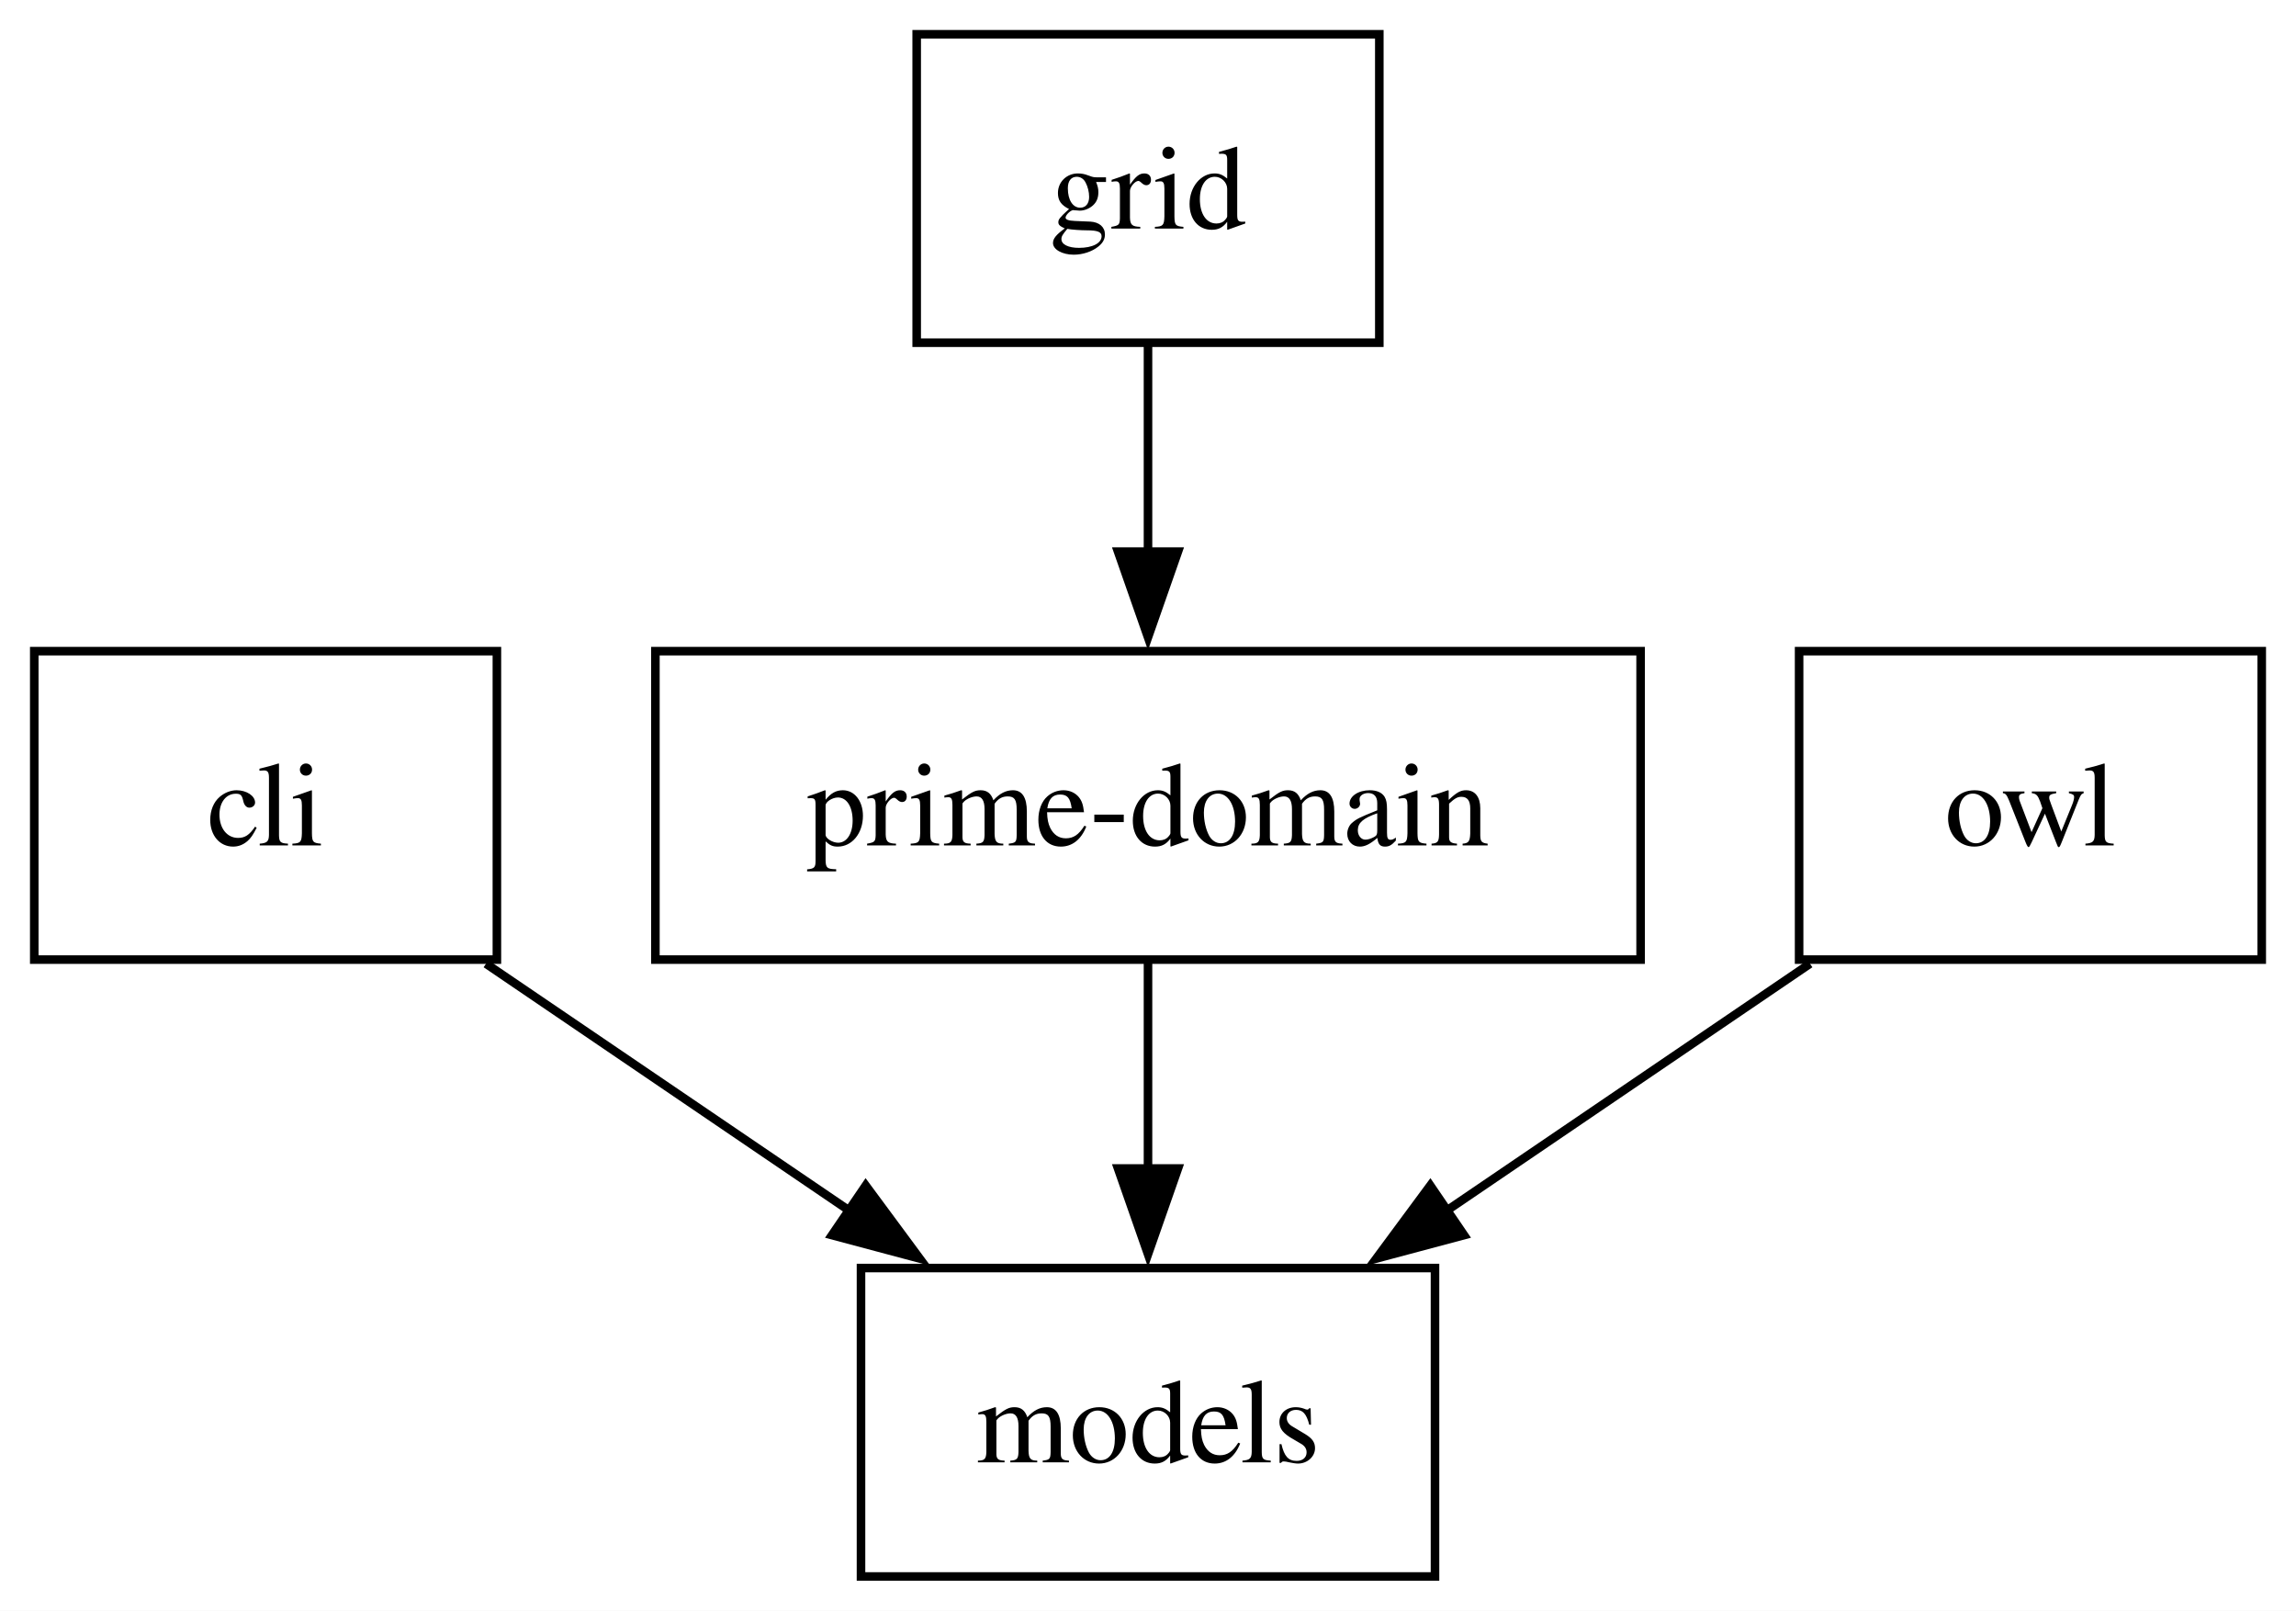
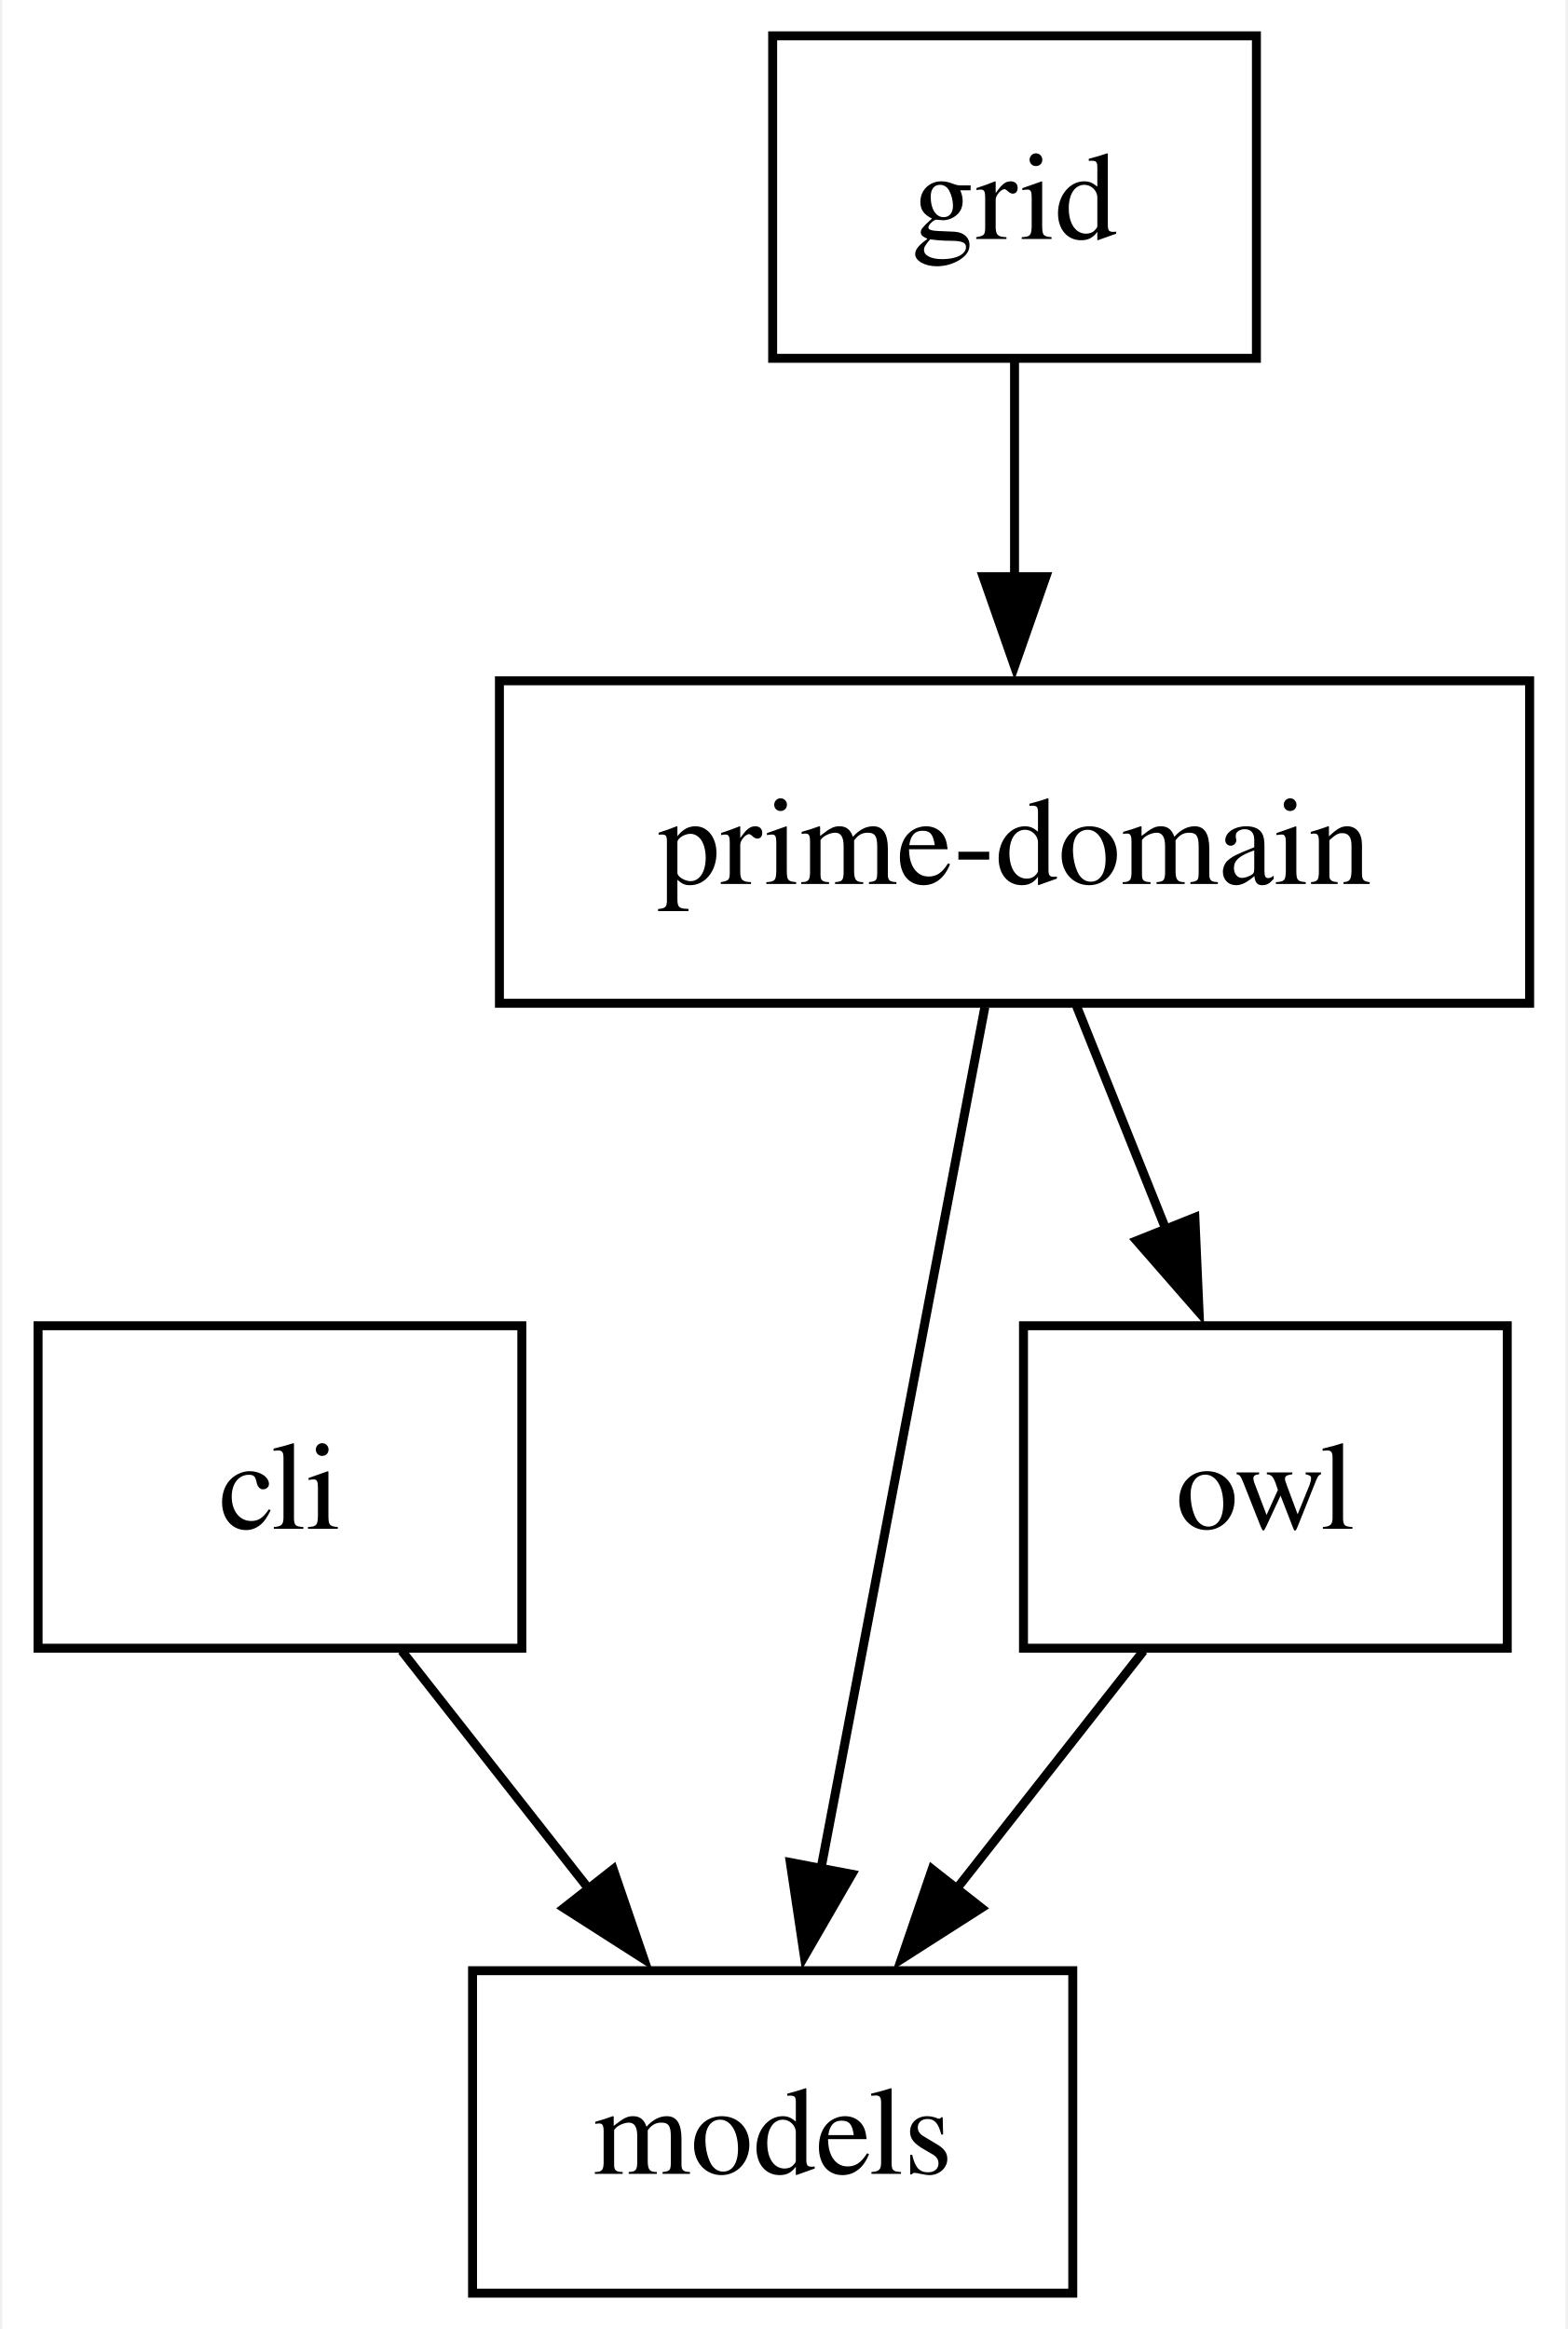
- <svg xmlns="http://www.w3.org/2000/svg" width="268pt" height="188pt" viewBox="0.00 0.00 268.00 188.00">
-   <g id="graph0" class="graph" transform="scale(1 1) rotate(0) translate(4 184)">
-     <polygon fill="white" stroke="none" points="-4,4 -4,-184 264,-184 264,4 -4,4" />
+ <svg xmlns="http://www.w3.org/2000/svg" width="175pt" height="260pt" viewBox="0.00 0.00 174.50 260.00">
+   <g id="graph0" class="graph" transform="scale(1 1) rotate(0) translate(4 256)">
+     <polygon fill="white" stroke="none" points="-4,4 -4,-256 170.5,-256 170.5,4 -4,4" />
    <g id="node1" class="node">
      <polygon fill="none" stroke="black" points="54,-108 0,-108 0,-72 54,-72 54,-108" />
      <text text-anchor="middle" x="27" y="-85.33" font-family="Times,serif" font-size="14.00">cli</text>
    </g>
    <g id="node2" class="node">
-       <polygon fill="none" stroke="black" points="163.5,-36 96.5,-36 96.5,0 163.5,0 163.5,-36" />
-       <text text-anchor="middle" x="130" y="-13.32" font-family="Times,serif" font-size="14.00">models</text>
+       <polygon fill="none" stroke="black" points="115.5,-36 48.5,-36 48.5,0 115.5,0 115.5,-36" />
+       <text text-anchor="middle" x="82" y="-13.32" font-family="Times,serif" font-size="14.00">models</text>
    </g>
    <g id="edge1" class="edge">
-       <path fill="none" stroke="black" d="M52.73,-71.52C65.6,-62.76 81.38,-52.04 95.31,-42.58" />
-       <polygon fill="black" stroke="black" points="97.05,-45.63 103.35,-37.11 93.11,-39.84 97.05,-45.63" />
+       <path fill="none" stroke="black" d="M40.6,-71.7C46.92,-63.64 54.58,-53.89 61.59,-44.98" />
+       <polygon fill="black" stroke="black" points="64.2,-47.32 67.63,-37.29 58.7,-43 64.2,-47.32" />
    </g>
    <g id="node3" class="node">
-       <polygon fill="none" stroke="black" points="157,-180 103,-180 103,-144 157,-144 157,-180" />
-       <text text-anchor="middle" x="130" y="-157.32" font-family="Times,serif" font-size="14.00">grid</text>
+       <polygon fill="none" stroke="black" points="136,-252 82,-252 82,-216 136,-216 136,-252" />
+       <text text-anchor="middle" x="109" y="-229.32" font-family="Times,serif" font-size="14.00">grid</text>
    </g>
    <g id="node4" class="node">
-       <polygon fill="none" stroke="black" points="187.5,-108 72.5,-108 72.5,-72 187.5,-72 187.5,-108" />
-       <text text-anchor="middle" x="130" y="-85.33" font-family="Times,serif" font-size="14.00">prime-domain</text>
+       <polygon fill="none" stroke="black" points="166.5,-180 51.5,-180 51.5,-144 166.5,-144 166.5,-180" />
+       <text text-anchor="middle" x="109" y="-157.32" font-family="Times,serif" font-size="14.00">prime-domain</text>
    </g>
    <g id="edge2" class="edge">
-       <path fill="none" stroke="black" d="M130,-143.7C130,-136.41 130,-127.73 130,-119.54" />
-       <polygon fill="black" stroke="black" points="133.5,-119.62 130,-109.62 126.5,-119.62 133.5,-119.62" />
+       <path fill="none" stroke="black" d="M109,-215.7C109,-208.41 109,-199.73 109,-191.54" />
+       <polygon fill="black" stroke="black" points="112.5,-191.62 109,-181.62 105.5,-191.62 112.5,-191.62" />
    </g>
    <g id="edge3" class="edge">
-       <path fill="none" stroke="black" d="M130,-71.7C130,-64.41 130,-55.73 130,-47.54" />
-       <polygon fill="black" stroke="black" points="133.5,-47.62 130,-37.62 126.5,-47.62 133.5,-47.62" />
+       <path fill="none" stroke="black" d="M105.69,-143.59C101.13,-119.61 92.87,-76.14 87.4,-47.42" />
+       <polygon fill="black" stroke="black" points="90.84,-46.77 85.54,-37.6 83.97,-48.08 90.84,-46.77" />
    </g>
    <g id="node5" class="node">
-       <polygon fill="none" stroke="black" points="260,-108 206,-108 206,-72 260,-72 260,-108" />
-       <text text-anchor="middle" x="233" y="-85.33" font-family="Times,serif" font-size="14.00">owl</text>
+       <polygon fill="none" stroke="black" points="164,-108 110,-108 110,-72 164,-72 164,-108" />
+       <text text-anchor="middle" x="137" y="-85.33" font-family="Times,serif" font-size="14.00">owl</text>
    </g>
    <g id="edge4" class="edge">
-       <path fill="none" stroke="black" d="M207.27,-71.52C194.4,-62.76 178.62,-52.04 164.69,-42.58" />
-       <polygon fill="black" stroke="black" points="166.89,-39.84 156.65,-37.11 162.95,-45.63 166.89,-39.84" />
+       <path fill="none" stroke="black" d="M115.92,-143.7C118.94,-136.15 122.55,-127.12 125.93,-118.68" />
+       <polygon fill="black" stroke="black" points="129.13,-120.09 129.6,-109.51 122.63,-117.49 129.13,-120.09" />
+     </g>
+     <g id="edge5" class="edge">
+       <path fill="none" stroke="black" d="M123.4,-71.7C117.08,-63.64 109.42,-53.89 102.41,-44.98" />
+       <polygon fill="black" stroke="black" points="105.3,-43 96.37,-37.29 99.8,-47.32 105.3,-43" />
    </g>
  </g>
</svg>
